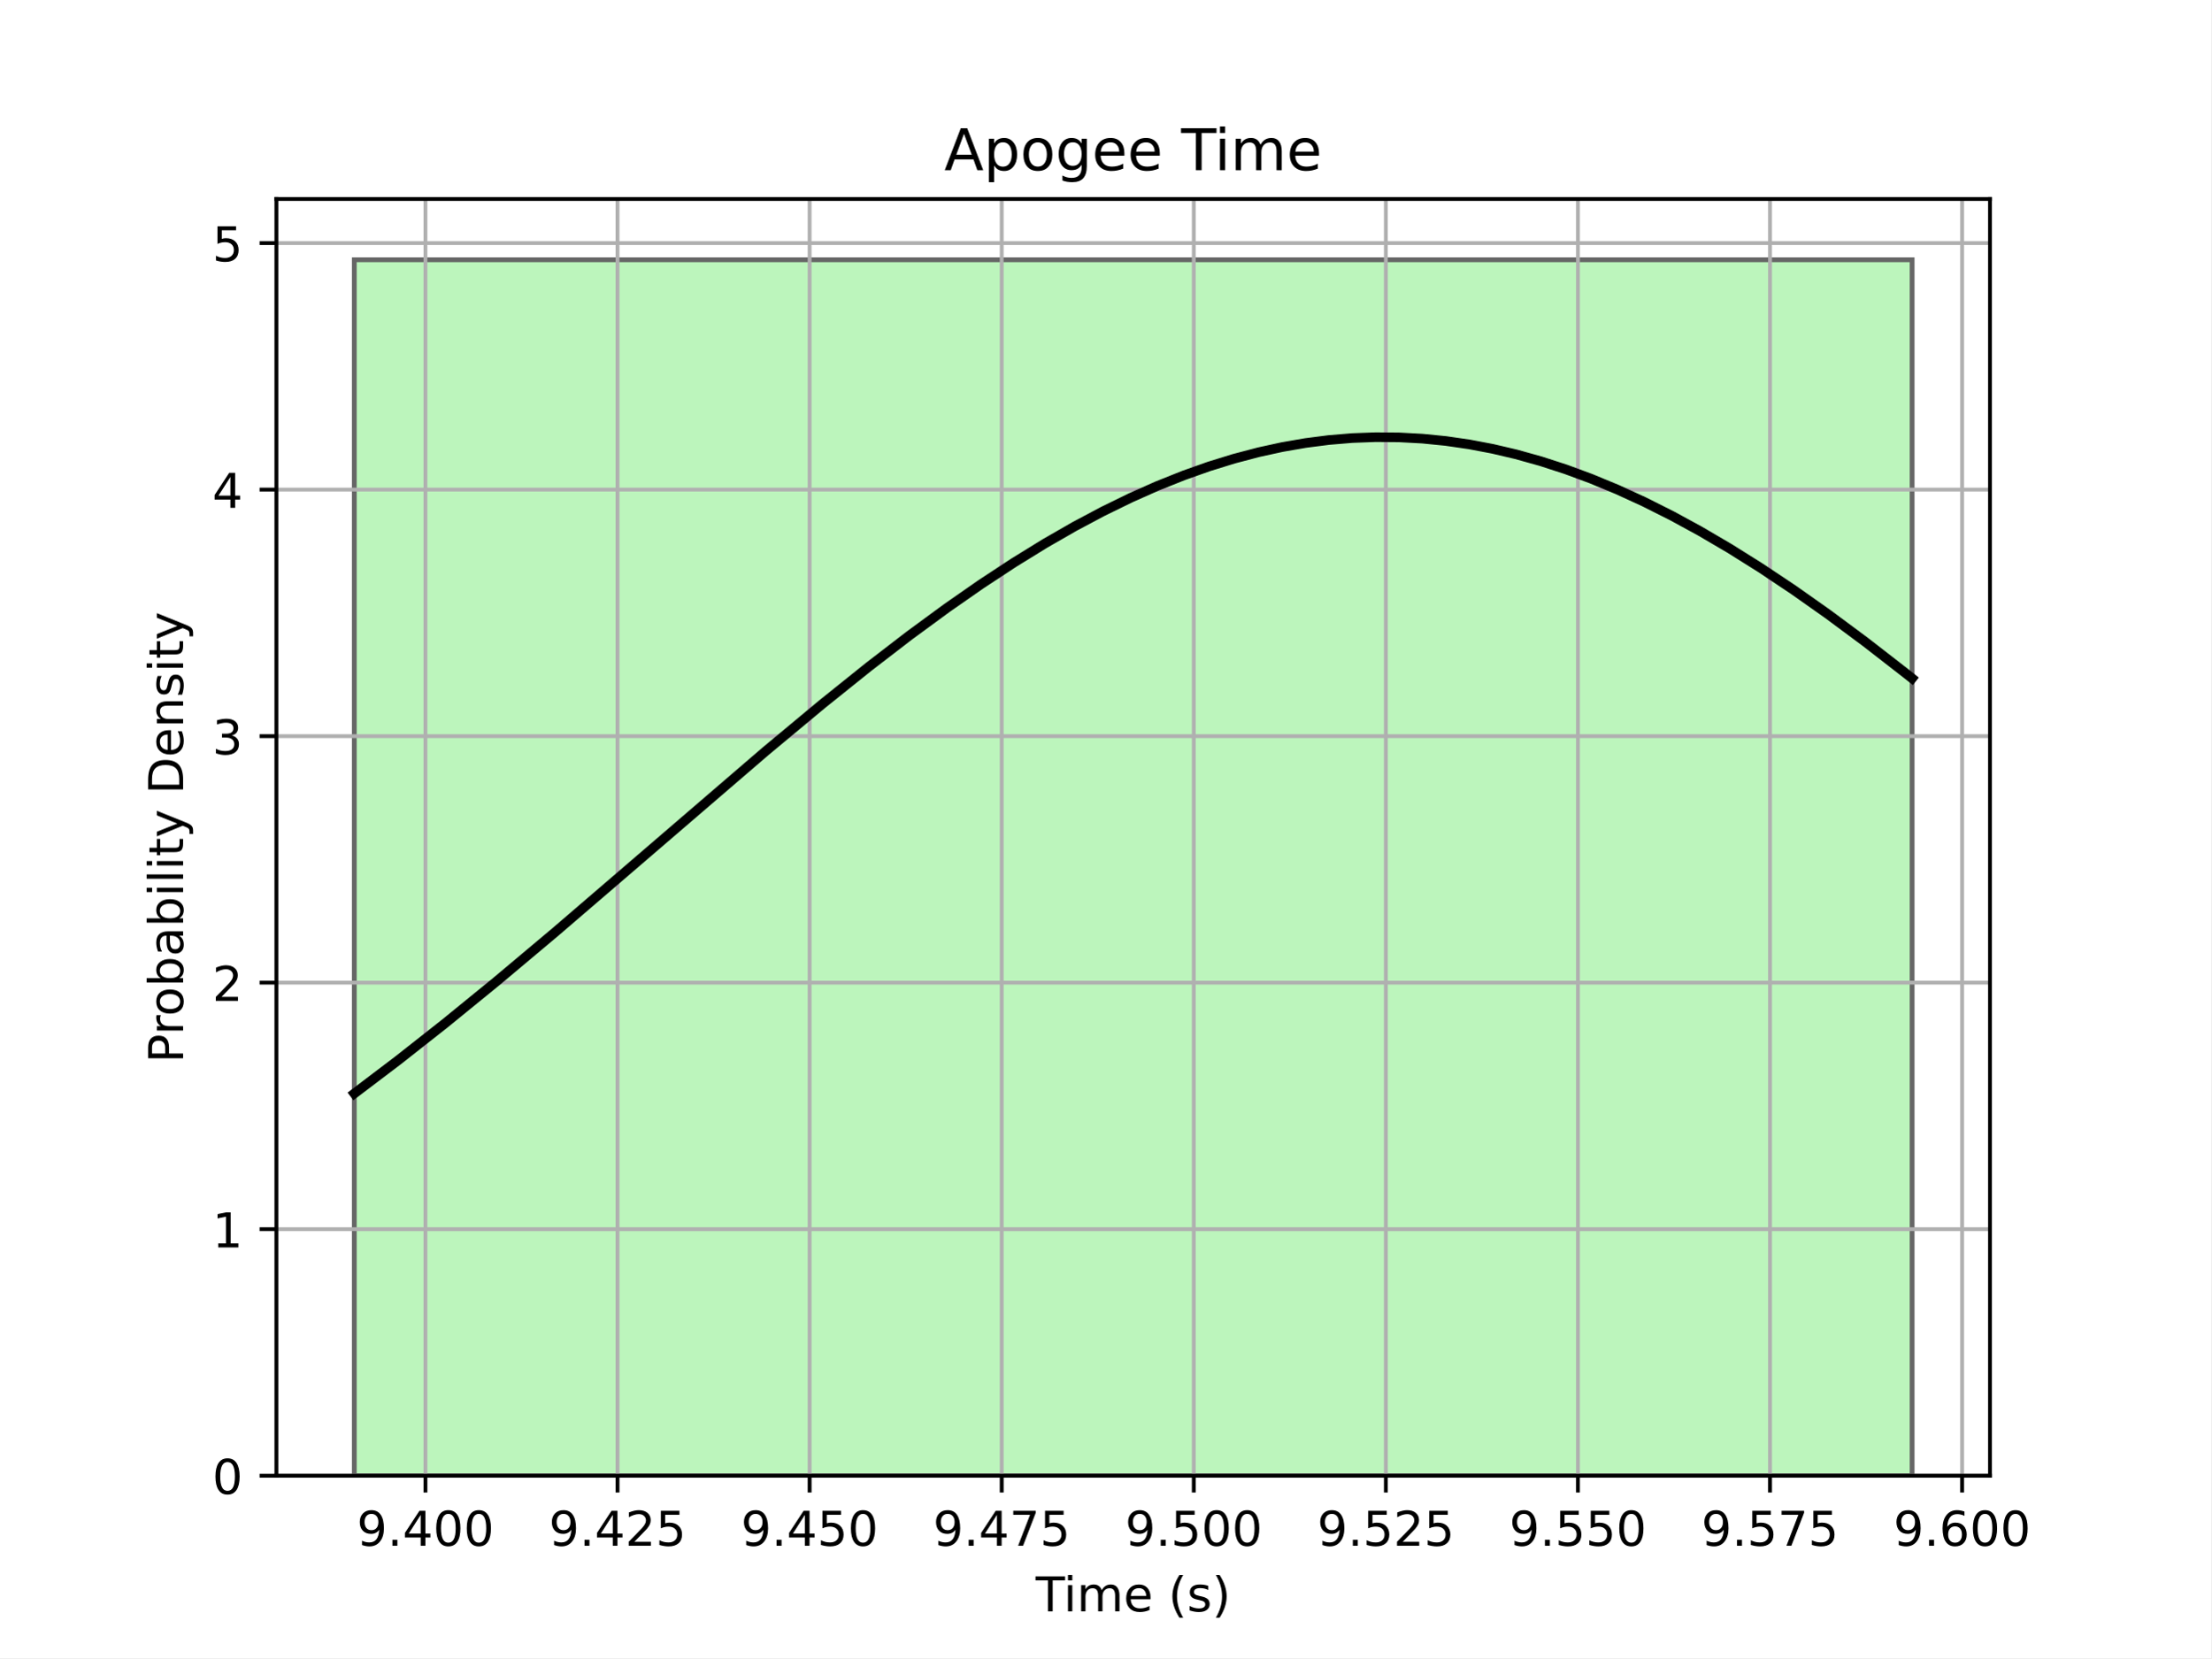
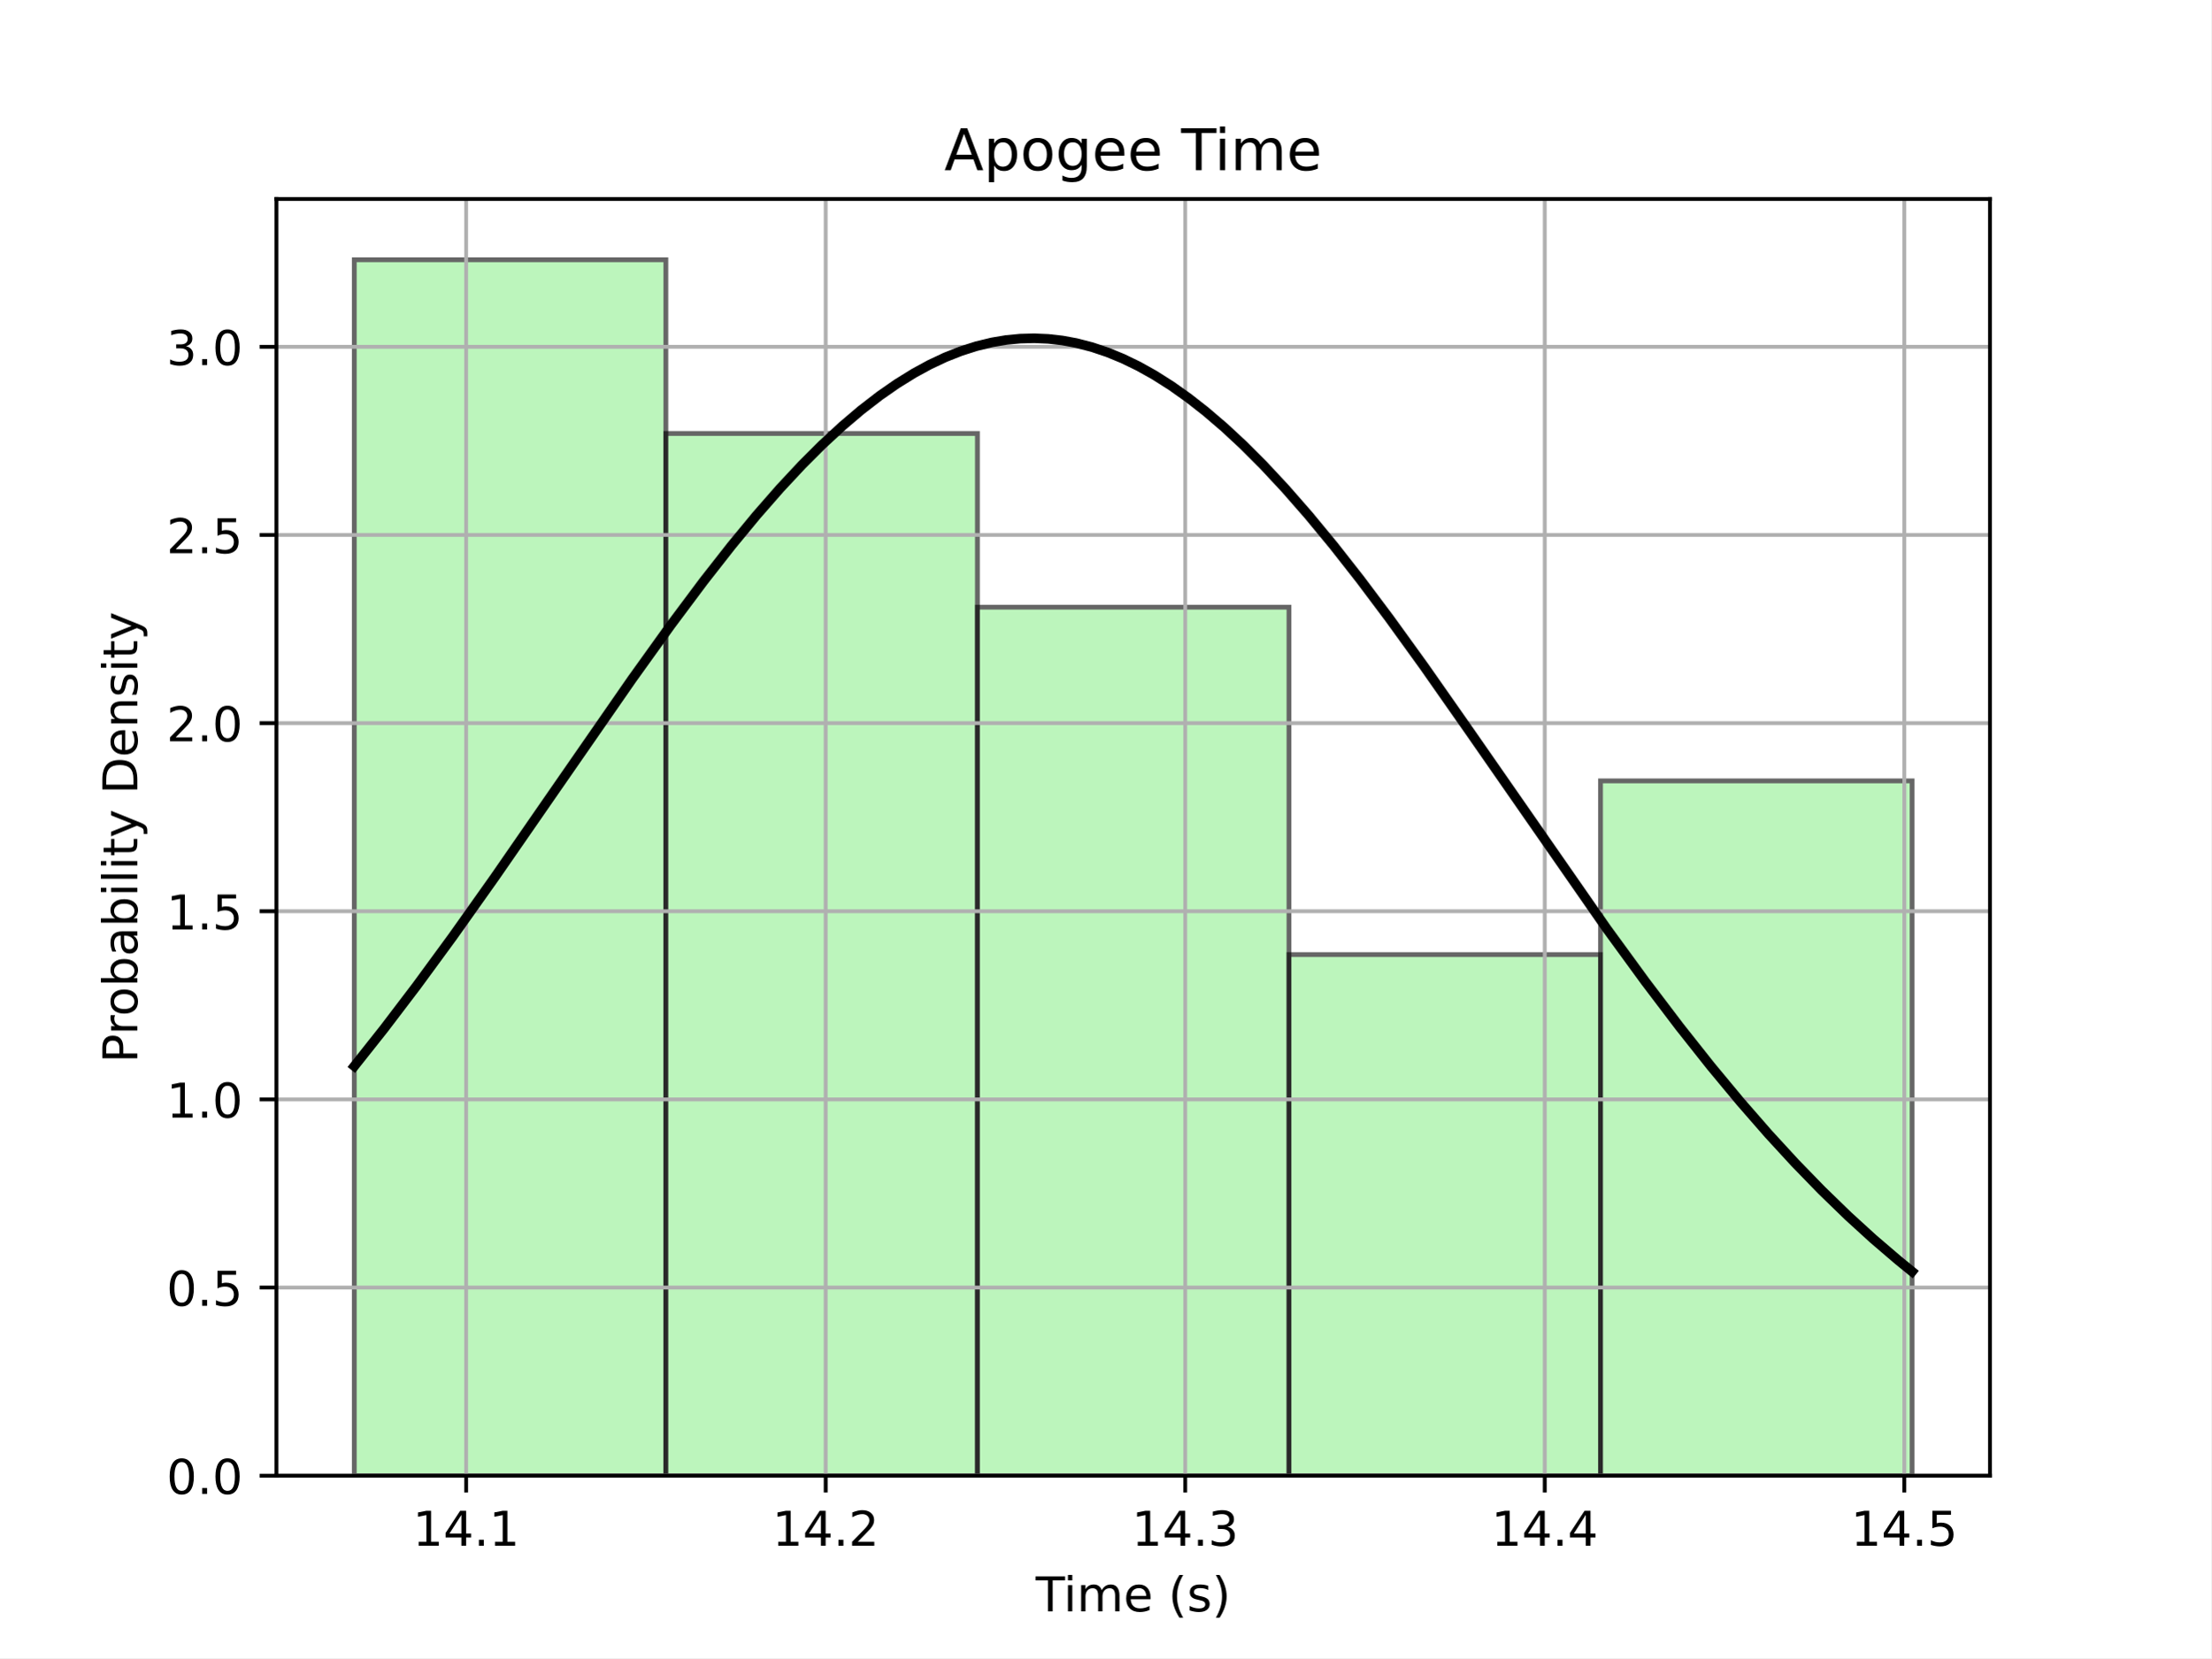
<svg xmlns="http://www.w3.org/2000/svg" xmlns:xlink="http://www.w3.org/1999/xlink" width="460.8pt" height="345.6pt" viewBox="0 0 460.8 345.6" version="1.1">
  <defs>
    <style type="text/css">*{stroke-linejoin: round; stroke-linecap: butt}</style>
  </defs>
  <g id="figure_1">
    <g id="patch_1">
      <path d="M 0 345.6  L 460.8 345.6  L 460.8 0  L 0 0  z " style="fill: #ffffff" />
    </g>
    <g id="axes_1">
      <g id="patch_2">
        <path d="M 57.6 307.584  L 414.72 307.584  L 414.72 41.472  L 57.6 41.472  z " style="fill: #ffffff" />
      </g>
      <g id="patch_3">
-         <path d="M 73.833 307.584  L 398.487 307.584  L 398.487 54.144  L 73.833 54.144  z " clip-path="url(#p044bbaee5f)" style="fill: #90ee90; opacity: 0.6; stroke: #000000; stroke-linejoin: miter" />
+         <path d="M 73.833 307.584  L 138.764 307.584  L 138.764 54.144  L 73.833 54.144  z " clip-path="url(#pd80f36b041)" style="fill: #90ee90; opacity: 0.6; stroke: #000000; stroke-linejoin: miter" />
+       </g>
+       <g id="patch_4">
+         <path d="M 138.764 307.584  L 203.695 307.584  L 203.695 90.35  L 138.764 90.35  z " clip-path="url(#pd80f36b041)" style="fill: #90ee90; opacity: 0.6; stroke: #000000; stroke-linejoin: miter" />
+       </g>
+       <g id="patch_5">
+         <path d="M 203.695 307.584  L 268.625 307.584  L 268.625 126.555  L 203.695 126.555  z " clip-path="url(#pd80f36b041)" style="fill: #90ee90; opacity: 0.6; stroke: #000000; stroke-linejoin: miter" />
+       </g>
+       <g id="patch_6">
+         <path d="M 268.625 307.584  L 333.556 307.584  L 333.556 198.967  L 268.625 198.967  z " clip-path="url(#pd80f36b041)" style="fill: #90ee90; opacity: 0.6; stroke: #000000; stroke-linejoin: miter" />
+       </g>
+       <g id="patch_7">
+         <path d="M 333.556 307.584  L 398.487 307.584  L 398.487 162.761  L 333.556 162.761  z " clip-path="url(#pd80f36b041)" style="fill: #90ee90; opacity: 0.6; stroke: #000000; stroke-linejoin: miter" />
      </g>
      <g id="matplotlib.axis_1">
        <g id="xtick_1">
          <g id="line2d_1">
-             <path d="M 88.661 307.584  L 88.661 41.472  " clip-path="url(#p044bbaee5f)" style="fill: none; stroke: #b0b0b0; stroke-width: 0.8; stroke-linecap: square" />
+             <path d="M 97.142 307.584  L 97.142 41.472  " clip-path="url(#pd80f36b041)" style="fill: none; stroke: #b0b0b0; stroke-width: 0.8; stroke-linecap: square" />
          </g>
          <g id="line2d_2">
            <defs>
-               <path id="m46d7decac6" d="M 0 0  L 0 3.5  " style="stroke: #000000; stroke-width: 0.8" />
+               <path id="mb44b51e944" d="M 0 0  L 0 3.5  " style="stroke: #000000; stroke-width: 0.8" />
            </defs>
            <g>
-               <use xlink:href="#m46d7decac6" x="88.661" y="307.584" style="stroke: #000000; stroke-width: 0.8" />
+               <use xlink:href="#mb44b51e944" x="97.142" y="307.584" style="stroke: #000000; stroke-width: 0.8" />
            </g>
          </g>
          <g id="text_1">
-             <g transform="translate(74.34743 322.1824) scale(0.1 -0.1)">
-               <defs>
-                 <path id="DejaVuSans-39" d="M 703 97  L 703 672  Q 941 559 1184 500  Q 1428 441 1663 441  Q 2288 441 2617 861  Q 2947 1281 2994 2138  Q 2813 1869 2534 1725  Q 2256 1581 1919 1581  Q 1219 1581 811 2004  Q 403 2428 403 3163  Q 403 3881 828 4315  Q 1253 4750 1959 4750  Q 2769 4750 3195 4129  Q 3622 3509 3622 2328  Q 3622 1225 3098 567  Q 2575 -91 1691 -91  Q 1453 -91 1209 -44  Q 966 3 703 97  z M 1959 2075  Q 2384 2075 2632 2365  Q 2881 2656 2881 3163  Q 2881 3666 2632 3958  Q 2384 4250 1959 4250  Q 1534 4250 1286 3958  Q 1038 3666 1038 3163  Q 1038 2656 1286 2365  Q 1534 2075 1959 2075  z " transform="scale(0.015625)" />
+             <g transform="translate(86.00874 322.1824) scale(0.1 -0.1)">
+               <defs>
+                 <path id="DejaVuSans-31" d="M 794 531  L 1825 531  L 1825 4091  L 703 3866  L 703 4441  L 1819 4666  L 2450 4666  L 2450 531  L 3481 531  L 3481 0  L 794 0  L 794 531  z " transform="scale(0.015625)" />
+                 <path id="DejaVuSans-34" d="M 2419 4116  L 825 1625  L 2419 1625  L 2419 4116  z M 2253 4666  L 3047 4666  L 3047 1625  L 3713 1625  L 3713 1100  L 3047 1100  L 3047 0  L 2419 0  L 2419 1100  L 313 1100  L 313 1709  L 2253 4666  z " transform="scale(0.015625)" />
                <path id="DejaVuSans-2e" d="M 684 794  L 1344 794  L 1344 0  L 684 0  L 684 794  z " transform="scale(0.015625)" />
-                 <path id="DejaVuSans-34" d="M 2419 4116  L 825 1625  L 2419 1625  L 2419 4116  z M 2253 4666  L 3047 4666  L 3047 1625  L 3713 1625  L 3713 1100  L 3047 1100  L 3047 0  L 2419 0  L 2419 1100  L 313 1100  L 313 1709  L 2253 4666  z " transform="scale(0.015625)" />
-                 <path id="DejaVuSans-30" d="M 2034 4250  Q 1547 4250 1301 3770  Q 1056 3291 1056 2328  Q 1056 1369 1301 889  Q 1547 409 2034 409  Q 2525 409 2770 889  Q 3016 1369 3016 2328  Q 3016 3291 2770 3770  Q 2525 4250 2034 4250  z M 2034 4750  Q 2819 4750 3233 4129  Q 3647 3509 3647 2328  Q 3647 1150 3233 529  Q 2819 -91 2034 -91  Q 1250 -91 836 529  Q 422 1150 422 2328  Q 422 3509 836 4129  Q 1250 4750 2034 4750  z " transform="scale(0.015625)" />
-               </defs>
-               <use xlink:href="#DejaVuSans-39" />
-               <use xlink:href="#DejaVuSans-2e" transform="translate(63.62305 0)" />
-               <use xlink:href="#DejaVuSans-34" transform="translate(95.41016 0)" />
-               <use xlink:href="#DejaVuSans-30" transform="translate(159.0332 0)" />
-               <use xlink:href="#DejaVuSans-30" transform="translate(222.6562 0)" />
+               </defs>
+               <use xlink:href="#DejaVuSans-31" />
+               <use xlink:href="#DejaVuSans-34" transform="translate(63.62305 0)" />
+               <use xlink:href="#DejaVuSans-2e" transform="translate(127.2461 0)" />
+               <use xlink:href="#DejaVuSans-31" transform="translate(159.0332 0)" />
            </g>
          </g>
        </g>
        <g id="xtick_2">
          <g id="line2d_3">
-             <path d="M 128.693 307.584  L 128.693 41.472  " clip-path="url(#p044bbaee5f)" style="fill: none; stroke: #b0b0b0; stroke-width: 0.8; stroke-linecap: square" />
+             <path d="M 172.073 307.584  L 172.073 41.472  " clip-path="url(#pd80f36b041)" style="fill: none; stroke: #b0b0b0; stroke-width: 0.8; stroke-linecap: square" />
          </g>
          <g id="line2d_4">
            <g>
-               <use xlink:href="#m46d7decac6" x="128.693" y="307.584" style="stroke: #000000; stroke-width: 0.8" />
+               <use xlink:href="#mb44b51e944" x="172.073" y="307.584" style="stroke: #000000; stroke-width: 0.8" />
            </g>
          </g>
          <g id="text_2">
-             <g transform="translate(114.3787 322.1824) scale(0.1 -0.1)">
+             <g transform="translate(160.9401 322.1824) scale(0.1 -0.1)">
              <defs>
                <path id="DejaVuSans-32" d="M 1228 531  L 3431 531  L 3431 0  L 469 0  L 469 531  Q 828 903 1448 1529  Q 2069 2156 2228 2338  Q 2531 2678 2651 2914  Q 2772 3150 2772 3378  Q 2772 3750 2511 3984  Q 2250 4219 1831 4219  Q 1534 4219 1204 4116  Q 875 4013 500 3803  L 500 4441  Q 881 4594 1212 4672  Q 1544 4750 1819 4750  Q 2544 4750 2975 4387  Q 3406 4025 3406 3419  Q 3406 3131 3298 2873  Q 3191 2616 2906 2266  Q 2828 2175 2409 1742  Q 1991 1309 1228 531  z " transform="scale(0.015625)" />
-                 <path id="DejaVuSans-35" d="M 691 4666  L 3169 4666  L 3169 4134  L 1269 4134  L 1269 2991  Q 1406 3038 1543 3061  Q 1681 3084 1819 3084  Q 2600 3084 3056 2656  Q 3513 2228 3513 1497  Q 3513 744 3044 326  Q 2575 -91 1722 -91  Q 1428 -91 1123 -41  Q 819 9 494 109  L 494 744  Q 775 591 1075 516  Q 1375 441 1709 441  Q 2250 441 2565 725  Q 2881 1009 2881 1497  Q 2881 1984 2565 2268  Q 2250 2553 1709 2553  Q 1456 2553 1204 2497  Q 953 2441 691 2322  L 691 4666  z " transform="scale(0.015625)" />
-               </defs>
-               <use xlink:href="#DejaVuSans-39" />
-               <use xlink:href="#DejaVuSans-2e" transform="translate(63.62305 0)" />
-               <use xlink:href="#DejaVuSans-34" transform="translate(95.41016 0)" />
+               </defs>
+               <use xlink:href="#DejaVuSans-31" />
+               <use xlink:href="#DejaVuSans-34" transform="translate(63.62305 0)" />
+               <use xlink:href="#DejaVuSans-2e" transform="translate(127.2461 0)" />
              <use xlink:href="#DejaVuSans-32" transform="translate(159.0332 0)" />
-               <use xlink:href="#DejaVuSans-35" transform="translate(222.6562 0)" />
            </g>
          </g>
        </g>
        <g id="xtick_3">
          <g id="line2d_5">
-             <path d="M 168.724 307.584  L 168.724 41.472  " clip-path="url(#p044bbaee5f)" style="fill: none; stroke: #b0b0b0; stroke-width: 0.8; stroke-linecap: square" />
+             <path d="M 247.004 307.584  L 247.004 41.472  " clip-path="url(#pd80f36b041)" style="fill: none; stroke: #b0b0b0; stroke-width: 0.8; stroke-linecap: square" />
          </g>
          <g id="line2d_6">
            <g>
-               <use xlink:href="#m46d7decac6" x="168.724" y="307.584" style="stroke: #000000; stroke-width: 0.8" />
+               <use xlink:href="#mb44b51e944" x="247.004" y="307.584" style="stroke: #000000; stroke-width: 0.8" />
            </g>
          </g>
          <g id="text_3">
-             <g transform="translate(154.4099 322.1824) scale(0.1 -0.1)">
-               <use xlink:href="#DejaVuSans-39" />
-               <use xlink:href="#DejaVuSans-2e" transform="translate(63.62305 0)" />
-               <use xlink:href="#DejaVuSans-34" transform="translate(95.41016 0)" />
-               <use xlink:href="#DejaVuSans-35" transform="translate(159.0332 0)" />
-               <use xlink:href="#DejaVuSans-30" transform="translate(222.6562 0)" />
+             <g transform="translate(235.8715 322.1824) scale(0.1 -0.1)">
+               <defs>
+                 <path id="DejaVuSans-33" d="M 2597 2516  Q 3050 2419 3304 2112  Q 3559 1806 3559 1356  Q 3559 666 3084 287  Q 2609 -91 1734 -91  Q 1441 -91 1130 -33  Q 819 25 488 141  L 488 750  Q 750 597 1062 519  Q 1375 441 1716 441  Q 2309 441 2620 675  Q 2931 909 2931 1356  Q 2931 1769 2642 2001  Q 2353 2234 1838 2234  L 1294 2234  L 1294 2753  L 1863 2753  Q 2328 2753 2575 2939  Q 2822 3125 2822 3475  Q 2822 3834 2567 4026  Q 2313 4219 1838 4219  Q 1578 4219 1281 4162  Q 984 4106 628 3988  L 628 4550  Q 988 4650 1302 4700  Q 1616 4750 1894 4750  Q 2613 4750 3031 4423  Q 3450 4097 3450 3541  Q 3450 3153 3228 2886  Q 3006 2619 2597 2516  z " transform="scale(0.015625)" />
+               </defs>
+               <use xlink:href="#DejaVuSans-31" />
+               <use xlink:href="#DejaVuSans-34" transform="translate(63.62305 0)" />
+               <use xlink:href="#DejaVuSans-2e" transform="translate(127.2461 0)" />
+               <use xlink:href="#DejaVuSans-33" transform="translate(159.0332 0)" />
            </g>
          </g>
        </g>
        <g id="xtick_4">
          <g id="line2d_7">
-             <path d="M 208.755 307.584  L 208.755 41.472  " clip-path="url(#p044bbaee5f)" style="fill: none; stroke: #b0b0b0; stroke-width: 0.8; stroke-linecap: square" />
+             <path d="M 321.936 307.584  L 321.936 41.472  " clip-path="url(#pd80f36b041)" style="fill: none; stroke: #b0b0b0; stroke-width: 0.8; stroke-linecap: square" />
          </g>
          <g id="line2d_8">
            <g>
-               <use xlink:href="#m46d7decac6" x="208.755" y="307.584" style="stroke: #000000; stroke-width: 0.8" />
+               <use xlink:href="#mb44b51e944" x="321.936" y="307.584" style="stroke: #000000; stroke-width: 0.8" />
            </g>
          </g>
          <g id="text_4">
-             <g transform="translate(194.4412 322.1824) scale(0.1 -0.1)">
-               <defs>
-                 <path id="DejaVuSans-37" d="M 525 4666  L 3525 4666  L 3525 4397  L 1831 0  L 1172 0  L 2766 4134  L 525 4134  L 525 4666  z " transform="scale(0.015625)" />
-               </defs>
-               <use xlink:href="#DejaVuSans-39" />
-               <use xlink:href="#DejaVuSans-2e" transform="translate(63.62305 0)" />
-               <use xlink:href="#DejaVuSans-34" transform="translate(95.41016 0)" />
-               <use xlink:href="#DejaVuSans-37" transform="translate(159.0332 0)" />
-               <use xlink:href="#DejaVuSans-35" transform="translate(222.6562 0)" />
+             <g transform="translate(310.8029 322.1824) scale(0.1 -0.1)">
+               <use xlink:href="#DejaVuSans-31" />
+               <use xlink:href="#DejaVuSans-34" transform="translate(63.62305 0)" />
+               <use xlink:href="#DejaVuSans-2e" transform="translate(127.2461 0)" />
+               <use xlink:href="#DejaVuSans-34" transform="translate(159.0332 0)" />
            </g>
          </g>
        </g>
        <g id="xtick_5">
          <g id="line2d_9">
-             <path d="M 248.786 307.584  L 248.786 41.472  " clip-path="url(#p044bbaee5f)" style="fill: none; stroke: #b0b0b0; stroke-width: 0.8; stroke-linecap: square" />
+             <path d="M 396.867 307.584  L 396.867 41.472  " clip-path="url(#pd80f36b041)" style="fill: none; stroke: #b0b0b0; stroke-width: 0.8; stroke-linecap: square" />
          </g>
          <g id="line2d_10">
            <g>
-               <use xlink:href="#m46d7decac6" x="248.786" y="307.584" style="stroke: #000000; stroke-width: 0.8" />
+               <use xlink:href="#mb44b51e944" x="396.867" y="307.584" style="stroke: #000000; stroke-width: 0.8" />
            </g>
          </g>
          <g id="text_5">
-             <g transform="translate(234.4724 322.1824) scale(0.1 -0.1)">
-               <use xlink:href="#DejaVuSans-39" />
-               <use xlink:href="#DejaVuSans-2e" transform="translate(63.62305 0)" />
-               <use xlink:href="#DejaVuSans-35" transform="translate(95.41016 0)" />
-               <use xlink:href="#DejaVuSans-30" transform="translate(159.0332 0)" />
-               <use xlink:href="#DejaVuSans-30" transform="translate(222.6562 0)" />
-             </g>
-           </g>
-         </g>
-         <g id="xtick_6">
-           <g id="line2d_11">
-             <path d="M 288.818 307.584  L 288.818 41.472  " clip-path="url(#p044bbaee5f)" style="fill: none; stroke: #b0b0b0; stroke-width: 0.8; stroke-linecap: square" />
-           </g>
-           <g id="line2d_12">
-             <g>
-               <use xlink:href="#m46d7decac6" x="288.818" y="307.584" style="stroke: #000000; stroke-width: 0.8" />
-             </g>
-           </g>
-           <g id="text_6">
-             <g transform="translate(274.5036 322.1824) scale(0.1 -0.1)">
-               <use xlink:href="#DejaVuSans-39" />
-               <use xlink:href="#DejaVuSans-2e" transform="translate(63.62305 0)" />
-               <use xlink:href="#DejaVuSans-35" transform="translate(95.41016 0)" />
-               <use xlink:href="#DejaVuSans-32" transform="translate(159.0332 0)" />
-               <use xlink:href="#DejaVuSans-35" transform="translate(222.6562 0)" />
-             </g>
-           </g>
-         </g>
-         <g id="xtick_7">
-           <g id="line2d_13">
-             <path d="M 328.849 307.584  L 328.849 41.472  " clip-path="url(#p044bbaee5f)" style="fill: none; stroke: #b0b0b0; stroke-width: 0.8; stroke-linecap: square" />
-           </g>
-           <g id="line2d_14">
-             <g>
-               <use xlink:href="#m46d7decac6" x="328.849" y="307.584" style="stroke: #000000; stroke-width: 0.8" />
-             </g>
-           </g>
-           <g id="text_7">
-             <g transform="translate(314.5349 322.1824) scale(0.1 -0.1)">
-               <use xlink:href="#DejaVuSans-39" />
-               <use xlink:href="#DejaVuSans-2e" transform="translate(63.62305 0)" />
-               <use xlink:href="#DejaVuSans-35" transform="translate(95.41016 0)" />
+             <g transform="translate(385.7342 322.1824) scale(0.1 -0.1)">
+               <defs>
+                 <path id="DejaVuSans-35" d="M 691 4666  L 3169 4666  L 3169 4134  L 1269 4134  L 1269 2991  Q 1406 3038 1543 3061  Q 1681 3084 1819 3084  Q 2600 3084 3056 2656  Q 3513 2228 3513 1497  Q 3513 744 3044 326  Q 2575 -91 1722 -91  Q 1428 -91 1123 -41  Q 819 9 494 109  L 494 744  Q 775 591 1075 516  Q 1375 441 1709 441  Q 2250 441 2565 725  Q 2881 1009 2881 1497  Q 2881 1984 2565 2268  Q 2250 2553 1709 2553  Q 1456 2553 1204 2497  Q 953 2441 691 2322  L 691 4666  z " transform="scale(0.015625)" />
+               </defs>
+               <use xlink:href="#DejaVuSans-31" />
+               <use xlink:href="#DejaVuSans-34" transform="translate(63.62305 0)" />
+               <use xlink:href="#DejaVuSans-2e" transform="translate(127.2461 0)" />
              <use xlink:href="#DejaVuSans-35" transform="translate(159.0332 0)" />
-               <use xlink:href="#DejaVuSans-30" transform="translate(222.6562 0)" />
-             </g>
-           </g>
-         </g>
-         <g id="xtick_8">
-           <g id="line2d_15">
-             <path d="M 368.88 307.584  L 368.88 41.472  " clip-path="url(#p044bbaee5f)" style="fill: none; stroke: #b0b0b0; stroke-width: 0.8; stroke-linecap: square" />
-           </g>
-           <g id="line2d_16">
-             <g>
-               <use xlink:href="#m46d7decac6" x="368.88" y="307.584" style="stroke: #000000; stroke-width: 0.8" />
-             </g>
-           </g>
-           <g id="text_8">
-             <g transform="translate(354.5661 322.1824) scale(0.1 -0.1)">
-               <use xlink:href="#DejaVuSans-39" />
-               <use xlink:href="#DejaVuSans-2e" transform="translate(63.62305 0)" />
-               <use xlink:href="#DejaVuSans-35" transform="translate(95.41016 0)" />
-               <use xlink:href="#DejaVuSans-37" transform="translate(159.0332 0)" />
-               <use xlink:href="#DejaVuSans-35" transform="translate(222.6562 0)" />
-             </g>
-           </g>
-         </g>
-         <g id="xtick_9">
-           <g id="line2d_17">
-             <path d="M 408.911 307.584  L 408.911 41.472  " clip-path="url(#p044bbaee5f)" style="fill: none; stroke: #b0b0b0; stroke-width: 0.8; stroke-linecap: square" />
-           </g>
-           <g id="line2d_18">
-             <g>
-               <use xlink:href="#m46d7decac6" x="408.911" y="307.584" style="stroke: #000000; stroke-width: 0.8" />
-             </g>
-           </g>
-           <g id="text_9">
-             <g transform="translate(394.5974 322.1824) scale(0.1 -0.1)">
-               <defs>
-                 <path id="DejaVuSans-36" d="M 2113 2584  Q 1688 2584 1439 2293  Q 1191 2003 1191 1497  Q 1191 994 1439 701  Q 1688 409 2113 409  Q 2538 409 2786 701  Q 3034 994 3034 1497  Q 3034 2003 2786 2293  Q 2538 2584 2113 2584  z M 3366 4563  L 3366 3988  Q 3128 4100 2886 4159  Q 2644 4219 2406 4219  Q 1781 4219 1451 3797  Q 1122 3375 1075 2522  Q 1259 2794 1537 2939  Q 1816 3084 2150 3084  Q 2853 3084 3261 2657  Q 3669 2231 3669 1497  Q 3669 778 3244 343  Q 2819 -91 2113 -91  Q 1303 -91 875 529  Q 447 1150 447 2328  Q 447 3434 972 4092  Q 1497 4750 2381 4750  Q 2619 4750 2861 4703  Q 3103 4656 3366 4563  z " transform="scale(0.015625)" />
-               </defs>
-               <use xlink:href="#DejaVuSans-39" />
-               <use xlink:href="#DejaVuSans-2e" transform="translate(63.62305 0)" />
-               <use xlink:href="#DejaVuSans-36" transform="translate(95.41016 0)" />
-               <use xlink:href="#DejaVuSans-30" transform="translate(159.0332 0)" />
-               <use xlink:href="#DejaVuSans-30" transform="translate(222.6562 0)" />
-             </g>
-           </g>
-         </g>
-         <g id="text_10">
+             </g>
+           </g>
+         </g>
+         <g id="text_6">
          <g transform="translate(215.8311 335.8606) scale(0.1 -0.1)">
            <defs>
              <path id="DejaVuSans-54" d="M -19 4666  L 3928 4666  L 3928 4134  L 2272 4134  L 2272 0  L 1638 0  L 1638 4134  L -19 4134  L -19 4666  z " transform="scale(0.015625)" />
              <path id="DejaVuSans-69" d="M 603 3500  L 1178 3500  L 1178 0  L 603 0  L 603 3500  z M 603 4863  L 1178 4863  L 1178 4134  L 603 4134  L 603 4863  z " transform="scale(0.015625)" />
              <path id="DejaVuSans-6d" d="M 3328 2828  Q 3544 3216 3844 3400  Q 4144 3584 4550 3584  Q 5097 3584 5394 3201  Q 5691 2819 5691 2113  L 5691 0  L 5113 0  L 5113 2094  Q 5113 2597 4934 2840  Q 4756 3084 4391 3084  Q 3944 3084 3684 2787  Q 3425 2491 3425 1978  L 3425 0  L 2847 0  L 2847 2094  Q 2847 2600 2669 2842  Q 2491 3084 2119 3084  Q 1678 3084 1418 2786  Q 1159 2488 1159 1978  L 1159 0  L 581 0  L 581 3500  L 1159 3500  L 1159 2956  Q 1356 3278 1631 3431  Q 1906 3584 2284 3584  Q 2666 3584 2933 3390  Q 3200 3197 3328 2828  z " transform="scale(0.015625)" />
              <path id="DejaVuSans-65" d="M 3597 1894  L 3597 1613  L 953 1613  Q 991 1019 1311 708  Q 1631 397 2203 397  Q 2534 397 2845 478  Q 3156 559 3463 722  L 3463 178  Q 3153 47 2828 -22  Q 2503 -91 2169 -91  Q 1331 -91 842 396  Q 353 884 353 1716  Q 353 2575 817 3079  Q 1281 3584 2069 3584  Q 2775 3584 3186 3129  Q 3597 2675 3597 1894  z M 3022 2063  Q 3016 2534 2758 2815  Q 2500 3097 2075 3097  Q 1594 3097 1305 2825  Q 1016 2553 972 2059  L 3022 2063  z " transform="scale(0.015625)" />
              <path id="DejaVuSans-20" transform="scale(0.015625)" />
              <path id="DejaVuSans-28" d="M 1984 4856  Q 1566 4138 1362 3434  Q 1159 2731 1159 2009  Q 1159 1288 1364 580  Q 1569 -128 1984 -844  L 1484 -844  Q 1016 -109 783 600  Q 550 1309 550 2009  Q 550 2706 781 3412  Q 1013 4119 1484 4856  L 1984 4856  z " transform="scale(0.015625)" />
              <path id="DejaVuSans-73" d="M 2834 3397  L 2834 2853  Q 2591 2978 2328 3040  Q 2066 3103 1784 3103  Q 1356 3103 1142 2972  Q 928 2841 928 2578  Q 928 2378 1081 2264  Q 1234 2150 1697 2047  L 1894 2003  Q 2506 1872 2764 1633  Q 3022 1394 3022 966  Q 3022 478 2636 193  Q 2250 -91 1575 -91  Q 1294 -91 989 -36  Q 684 19 347 128  L 347 722  Q 666 556 975 473  Q 1284 391 1588 391  Q 1994 391 2212 530  Q 2431 669 2431 922  Q 2431 1156 2273 1281  Q 2116 1406 1581 1522  L 1381 1569  Q 847 1681 609 1914  Q 372 2147 372 2553  Q 372 3047 722 3315  Q 1072 3584 1716 3584  Q 2034 3584 2315 3537  Q 2597 3491 2834 3397  z " transform="scale(0.015625)" />
              <path id="DejaVuSans-29" d="M 513 4856  L 1013 4856  Q 1481 4119 1714 3412  Q 1947 2706 1947 2009  Q 1947 1309 1714 600  Q 1481 -109 1013 -844  L 513 -844  Q 928 -128 1133 580  Q 1338 1288 1338 2009  Q 1338 2731 1133 3434  Q 928 4138 513 4856  z " transform="scale(0.015625)" />
            </defs>
            <use xlink:href="#DejaVuSans-54" />
            <use xlink:href="#DejaVuSans-69" transform="translate(57.95898 0)" />
            <use xlink:href="#DejaVuSans-6d" transform="translate(85.74219 0)" />
            <use xlink:href="#DejaVuSans-65" transform="translate(183.1543 0)" />
            <use xlink:href="#DejaVuSans-20" transform="translate(244.6777 0)" />
            <use xlink:href="#DejaVuSans-28" transform="translate(276.4648 0)" />
            <use xlink:href="#DejaVuSans-73" transform="translate(315.4785 0)" />
            <use xlink:href="#DejaVuSans-29" transform="translate(367.5781 0)" />
          </g>
        </g>
      </g>
      <g id="matplotlib.axis_2">
        <g id="ytick_1">
+           <g id="line2d_11">
+             <path d="M 57.6 307.584  L 414.72 307.584  " clip-path="url(#pd80f36b041)" style="fill: none; stroke: #b0b0b0; stroke-width: 0.8; stroke-linecap: square" />
+           </g>
+           <g id="line2d_12">
+             <defs>
+               <path id="m8712d939bf" d="M 0 0  L -3.5 0  " style="stroke: #000000; stroke-width: 0.8" />
+             </defs>
+             <g>
+               <use xlink:href="#m8712d939bf" x="57.6" y="307.584" style="stroke: #000000; stroke-width: 0.8" />
+             </g>
+           </g>
+           <g id="text_7">
+             <g transform="translate(34.69687 311.3832) scale(0.1 -0.1)">
+               <defs>
+                 <path id="DejaVuSans-30" d="M 2034 4250  Q 1547 4250 1301 3770  Q 1056 3291 1056 2328  Q 1056 1369 1301 889  Q 1547 409 2034 409  Q 2525 409 2770 889  Q 3016 1369 3016 2328  Q 3016 3291 2770 3770  Q 2525 4250 2034 4250  z M 2034 4750  Q 2819 4750 3233 4129  Q 3647 3509 3647 2328  Q 3647 1150 3233 529  Q 2819 -91 2034 -91  Q 1250 -91 836 529  Q 422 1150 422 2328  Q 422 3509 836 4129  Q 1250 4750 2034 4750  z " transform="scale(0.015625)" />
+               </defs>
+               <use xlink:href="#DejaVuSans-30" />
+               <use xlink:href="#DejaVuSans-2e" transform="translate(63.62305 0)" />
+               <use xlink:href="#DejaVuSans-30" transform="translate(95.41016 0)" />
+             </g>
+           </g>
+         </g>
+         <g id="ytick_2">
+           <g id="line2d_13">
+             <path d="M 57.6 268.367  L 414.72 268.367  " clip-path="url(#pd80f36b041)" style="fill: none; stroke: #b0b0b0; stroke-width: 0.8; stroke-linecap: square" />
+           </g>
+           <g id="line2d_14">
+             <g>
+               <use xlink:href="#m8712d939bf" x="57.6" y="268.367" style="stroke: #000000; stroke-width: 0.8" />
+             </g>
+           </g>
+           <g id="text_8">
+             <g transform="translate(34.69687 272.1662) scale(0.1 -0.1)">
+               <use xlink:href="#DejaVuSans-30" />
+               <use xlink:href="#DejaVuSans-2e" transform="translate(63.62305 0)" />
+               <use xlink:href="#DejaVuSans-35" transform="translate(95.41016 0)" />
+             </g>
+           </g>
+         </g>
+         <g id="ytick_3">
+           <g id="line2d_15">
+             <path d="M 57.6 229.15  L 414.72 229.15  " clip-path="url(#pd80f36b041)" style="fill: none; stroke: #b0b0b0; stroke-width: 0.8; stroke-linecap: square" />
+           </g>
+           <g id="line2d_16">
+             <g>
+               <use xlink:href="#m8712d939bf" x="57.6" y="229.15" style="stroke: #000000; stroke-width: 0.8" />
+             </g>
+           </g>
+           <g id="text_9">
+             <g transform="translate(34.69687 232.9491) scale(0.1 -0.1)">
+               <use xlink:href="#DejaVuSans-31" />
+               <use xlink:href="#DejaVuSans-2e" transform="translate(63.62305 0)" />
+               <use xlink:href="#DejaVuSans-30" transform="translate(95.41016 0)" />
+             </g>
+           </g>
+         </g>
+         <g id="ytick_4">
+           <g id="line2d_17">
+             <path d="M 57.6 189.933  L 414.72 189.933  " clip-path="url(#pd80f36b041)" style="fill: none; stroke: #b0b0b0; stroke-width: 0.8; stroke-linecap: square" />
+           </g>
+           <g id="line2d_18">
+             <g>
+               <use xlink:href="#m8712d939bf" x="57.6" y="189.933" style="stroke: #000000; stroke-width: 0.8" />
+             </g>
+           </g>
+           <g id="text_10">
+             <g transform="translate(34.69687 193.7321) scale(0.1 -0.1)">
+               <use xlink:href="#DejaVuSans-31" />
+               <use xlink:href="#DejaVuSans-2e" transform="translate(63.62305 0)" />
+               <use xlink:href="#DejaVuSans-35" transform="translate(95.41016 0)" />
+             </g>
+           </g>
+         </g>
+         <g id="ytick_5">
          <g id="line2d_19">
-             <path d="M 57.6 307.584  L 414.72 307.584  " clip-path="url(#p044bbaee5f)" style="fill: none; stroke: #b0b0b0; stroke-width: 0.8; stroke-linecap: square" />
+             <path d="M 57.6 150.716  L 414.72 150.716  " clip-path="url(#pd80f36b041)" style="fill: none; stroke: #b0b0b0; stroke-width: 0.8; stroke-linecap: square" />
          </g>
          <g id="line2d_20">
-             <defs>
-               <path id="m6c69413a75" d="M 0 0  L -3.5 0  " style="stroke: #000000; stroke-width: 0.8" />
-             </defs>
-             <g>
-               <use xlink:href="#m6c69413a75" x="57.6" y="307.584" style="stroke: #000000; stroke-width: 0.8" />
+             <g>
+               <use xlink:href="#m8712d939bf" x="57.6" y="150.716" style="stroke: #000000; stroke-width: 0.8" />
            </g>
          </g>
          <g id="text_11">
-             <g transform="translate(44.2375 311.3832) scale(0.1 -0.1)">
-               <use xlink:href="#DejaVuSans-30" />
-             </g>
-           </g>
-         </g>
-         <g id="ytick_2">
+             <g transform="translate(34.69687 154.515) scale(0.1 -0.1)">
+               <use xlink:href="#DejaVuSans-32" />
+               <use xlink:href="#DejaVuSans-2e" transform="translate(63.62305 0)" />
+               <use xlink:href="#DejaVuSans-30" transform="translate(95.41016 0)" />
+             </g>
+           </g>
+         </g>
+         <g id="ytick_6">
          <g id="line2d_21">
-             <path d="M 57.6 256.199  L 414.72 256.199  " clip-path="url(#p044bbaee5f)" style="fill: none; stroke: #b0b0b0; stroke-width: 0.8; stroke-linecap: square" />
+             <path d="M 57.6 111.499  L 414.72 111.499  " clip-path="url(#pd80f36b041)" style="fill: none; stroke: #b0b0b0; stroke-width: 0.8; stroke-linecap: square" />
          </g>
          <g id="line2d_22">
            <g>
-               <use xlink:href="#m6c69413a75" x="57.6" y="256.199" style="stroke: #000000; stroke-width: 0.8" />
+               <use xlink:href="#m8712d939bf" x="57.6" y="111.499" style="stroke: #000000; stroke-width: 0.8" />
            </g>
          </g>
          <g id="text_12">
-             <g transform="translate(44.2375 259.9981) scale(0.1 -0.1)">
-               <defs>
-                 <path id="DejaVuSans-31" d="M 794 531  L 1825 531  L 1825 4091  L 703 3866  L 703 4441  L 1819 4666  L 2450 4666  L 2450 531  L 3481 531  L 3481 0  L 794 0  L 794 531  z " transform="scale(0.015625)" />
-               </defs>
-               <use xlink:href="#DejaVuSans-31" />
-             </g>
-           </g>
-         </g>
-         <g id="ytick_3">
+             <g transform="translate(34.69687 115.298) scale(0.1 -0.1)">
+               <use xlink:href="#DejaVuSans-32" />
+               <use xlink:href="#DejaVuSans-2e" transform="translate(63.62305 0)" />
+               <use xlink:href="#DejaVuSans-35" transform="translate(95.41016 0)" />
+             </g>
+           </g>
+         </g>
+         <g id="ytick_7">
          <g id="line2d_23">
-             <path d="M 57.6 204.814  L 414.72 204.814  " clip-path="url(#p044bbaee5f)" style="fill: none; stroke: #b0b0b0; stroke-width: 0.8; stroke-linecap: square" />
+             <path d="M 57.6 72.282  L 414.72 72.282  " clip-path="url(#pd80f36b041)" style="fill: none; stroke: #b0b0b0; stroke-width: 0.8; stroke-linecap: square" />
          </g>
          <g id="line2d_24">
            <g>
-               <use xlink:href="#m6c69413a75" x="57.6" y="204.814" style="stroke: #000000; stroke-width: 0.8" />
+               <use xlink:href="#m8712d939bf" x="57.6" y="72.282" style="stroke: #000000; stroke-width: 0.8" />
            </g>
          </g>
          <g id="text_13">
-             <g transform="translate(44.2375 208.6129) scale(0.1 -0.1)">
-               <use xlink:href="#DejaVuSans-32" />
-             </g>
-           </g>
-         </g>
-         <g id="ytick_4">
-           <g id="line2d_25">
-             <path d="M 57.6 153.429  L 414.72 153.429  " clip-path="url(#p044bbaee5f)" style="fill: none; stroke: #b0b0b0; stroke-width: 0.8; stroke-linecap: square" />
-           </g>
-           <g id="line2d_26">
-             <g>
-               <use xlink:href="#m6c69413a75" x="57.6" y="153.429" style="stroke: #000000; stroke-width: 0.8" />
-             </g>
-           </g>
-           <g id="text_14">
-             <g transform="translate(44.2375 157.2278) scale(0.1 -0.1)">
-               <defs>
-                 <path id="DejaVuSans-33" d="M 2597 2516  Q 3050 2419 3304 2112  Q 3559 1806 3559 1356  Q 3559 666 3084 287  Q 2609 -91 1734 -91  Q 1441 -91 1130 -33  Q 819 25 488 141  L 488 750  Q 750 597 1062 519  Q 1375 441 1716 441  Q 2309 441 2620 675  Q 2931 909 2931 1356  Q 2931 1769 2642 2001  Q 2353 2234 1838 2234  L 1294 2234  L 1294 2753  L 1863 2753  Q 2328 2753 2575 2939  Q 2822 3125 2822 3475  Q 2822 3834 2567 4026  Q 2313 4219 1838 4219  Q 1578 4219 1281 4162  Q 984 4106 628 3988  L 628 4550  Q 988 4650 1302 4700  Q 1616 4750 1894 4750  Q 2613 4750 3031 4423  Q 3450 4097 3450 3541  Q 3450 3153 3228 2886  Q 3006 2619 2597 2516  z " transform="scale(0.015625)" />
-               </defs>
+             <g transform="translate(34.69687 76.08092) scale(0.1 -0.1)">
              <use xlink:href="#DejaVuSans-33" />
-             </g>
-           </g>
-         </g>
-         <g id="ytick_5">
-           <g id="line2d_27">
-             <path d="M 57.6 102.043  L 414.72 102.043  " clip-path="url(#p044bbaee5f)" style="fill: none; stroke: #b0b0b0; stroke-width: 0.8; stroke-linecap: square" />
-           </g>
-           <g id="line2d_28">
-             <g>
-               <use xlink:href="#m6c69413a75" x="57.6" y="102.043" style="stroke: #000000; stroke-width: 0.8" />
-             </g>
-           </g>
-           <g id="text_15">
-             <g transform="translate(44.2375 105.8426) scale(0.1 -0.1)">
-               <use xlink:href="#DejaVuSans-34" />
-             </g>
-           </g>
-         </g>
-         <g id="ytick_6">
-           <g id="line2d_29">
-             <path d="M 57.6 50.658  L 414.72 50.658  " clip-path="url(#p044bbaee5f)" style="fill: none; stroke: #b0b0b0; stroke-width: 0.8; stroke-linecap: square" />
-           </g>
-           <g id="line2d_30">
-             <g>
-               <use xlink:href="#m6c69413a75" x="57.6" y="50.658" style="stroke: #000000; stroke-width: 0.8" />
-             </g>
-           </g>
-           <g id="text_16">
-             <g transform="translate(44.2375 54.45751) scale(0.1 -0.1)">
-               <use xlink:href="#DejaVuSans-35" />
-             </g>
-           </g>
-         </g>
-         <g id="text_17">
-           <g transform="translate(38.15781 221.5546) rotate(-90) scale(0.1 -0.1)">
+               <use xlink:href="#DejaVuSans-2e" transform="translate(63.62305 0)" />
+               <use xlink:href="#DejaVuSans-30" transform="translate(95.41016 0)" />
+             </g>
+           </g>
+         </g>
+         <g id="text_14">
+           <g transform="translate(28.61719 221.5546) rotate(-90) scale(0.1 -0.1)">
            <defs>
              <path id="DejaVuSans-50" d="M 1259 4147  L 1259 2394  L 2053 2394  Q 2494 2394 2734 2622  Q 2975 2850 2975 3272  Q 2975 3691 2734 3919  Q 2494 4147 2053 4147  L 1259 4147  z M 628 4666  L 2053 4666  Q 2838 4666 3239 4311  Q 3641 3956 3641 3272  Q 3641 2581 3239 2228  Q 2838 1875 2053 1875  L 1259 1875  L 1259 0  L 628 0  L 628 4666  z " transform="scale(0.015625)" />
              <path id="DejaVuSans-72" d="M 2631 2963  Q 2534 3019 2420 3045  Q 2306 3072 2169 3072  Q 1681 3072 1420 2755  Q 1159 2438 1159 1844  L 1159 0  L 581 0  L 581 3500  L 1159 3500  L 1159 2956  Q 1341 3275 1631 3429  Q 1922 3584 2338 3584  Q 2397 3584 2469 3576  Q 2541 3569 2628 3553  L 2631 2963  z " transform="scale(0.015625)" />
              <path id="DejaVuSans-6f" d="M 1959 3097  Q 1497 3097 1228 2736  Q 959 2375 959 1747  Q 959 1119 1226 758  Q 1494 397 1959 397  Q 2419 397 2687 759  Q 2956 1122 2956 1747  Q 2956 2369 2687 2733  Q 2419 3097 1959 3097  z M 1959 3584  Q 2709 3584 3137 3096  Q 3566 2609 3566 1747  Q 3566 888 3137 398  Q 2709 -91 1959 -91  Q 1206 -91 779 398  Q 353 888 353 1747  Q 353 2609 779 3096  Q 1206 3584 1959 3584  z " transform="scale(0.015625)" />
              <path id="DejaVuSans-62" d="M 3116 1747  Q 3116 2381 2855 2742  Q 2594 3103 2138 3103  Q 1681 3103 1420 2742  Q 1159 2381 1159 1747  Q 1159 1113 1420 752  Q 1681 391 2138 391  Q 2594 391 2855 752  Q 3116 1113 3116 1747  z M 1159 2969  Q 1341 3281 1617 3432  Q 1894 3584 2278 3584  Q 2916 3584 3314 3078  Q 3713 2572 3713 1747  Q 3713 922 3314 415  Q 2916 -91 2278 -91  Q 1894 -91 1617 61  Q 1341 213 1159 525  L 1159 0  L 581 0  L 581 4863  L 1159 4863  L 1159 2969  z " transform="scale(0.015625)" />
              <path id="DejaVuSans-61" d="M 2194 1759  Q 1497 1759 1228 1600  Q 959 1441 959 1056  Q 959 750 1161 570  Q 1363 391 1709 391  Q 2188 391 2477 730  Q 2766 1069 2766 1631  L 2766 1759  L 2194 1759  z M 3341 1997  L 3341 0  L 2766 0  L 2766 531  Q 2569 213 2275 61  Q 1981 -91 1556 -91  Q 1019 -91 701 211  Q 384 513 384 1019  Q 384 1609 779 1909  Q 1175 2209 1959 2209  L 2766 2209  L 2766 2266  Q 2766 2663 2505 2880  Q 2244 3097 1772 3097  Q 1472 3097 1187 3025  Q 903 2953 641 2809  L 641 3341  Q 956 3463 1253 3523  Q 1550 3584 1831 3584  Q 2591 3584 2966 3190  Q 3341 2797 3341 1997  z " transform="scale(0.015625)" />
              <path id="DejaVuSans-6c" d="M 603 4863  L 1178 4863  L 1178 0  L 603 0  L 603 4863  z " transform="scale(0.015625)" />
              <path id="DejaVuSans-74" d="M 1172 4494  L 1172 3500  L 2356 3500  L 2356 3053  L 1172 3053  L 1172 1153  Q 1172 725 1289 603  Q 1406 481 1766 481  L 2356 481  L 2356 0  L 1766 0  Q 1100 0 847 248  Q 594 497 594 1153  L 594 3053  L 172 3053  L 172 3500  L 594 3500  L 594 4494  L 1172 4494  z " transform="scale(0.015625)" />
              <path id="DejaVuSans-79" d="M 2059 -325  Q 1816 -950 1584 -1140  Q 1353 -1331 966 -1331  L 506 -1331  L 506 -850  L 844 -850  Q 1081 -850 1212 -737  Q 1344 -625 1503 -206  L 1606 56  L 191 3500  L 800 3500  L 1894 763  L 2988 3500  L 3597 3500  L 2059 -325  z " transform="scale(0.015625)" />
              <path id="DejaVuSans-44" d="M 1259 4147  L 1259 519  L 2022 519  Q 2988 519 3436 956  Q 3884 1394 3884 2338  Q 3884 3275 3436 3711  Q 2988 4147 2022 4147  L 1259 4147  z M 628 4666  L 1925 4666  Q 3281 4666 3915 4102  Q 4550 3538 4550 2338  Q 4550 1131 3912 565  Q 3275 0 1925 0  L 628 0  L 628 4666  z " transform="scale(0.015625)" />
              <path id="DejaVuSans-6e" d="M 3513 2113  L 3513 0  L 2938 0  L 2938 2094  Q 2938 2591 2744 2837  Q 2550 3084 2163 3084  Q 1697 3084 1428 2787  Q 1159 2491 1159 1978  L 1159 0  L 581 0  L 581 3500  L 1159 3500  L 1159 2956  Q 1366 3272 1645 3428  Q 1925 3584 2291 3584  Q 2894 3584 3203 3211  Q 3513 2838 3513 2113  z " transform="scale(0.015625)" />
            </defs>
            <use xlink:href="#DejaVuSans-50" />
            <use xlink:href="#DejaVuSans-72" transform="translate(58.55273 0)" />
            <use xlink:href="#DejaVuSans-6f" transform="translate(97.41602 0)" />
            <use xlink:href="#DejaVuSans-62" transform="translate(158.5977 0)" />
            <use xlink:href="#DejaVuSans-61" transform="translate(222.0742 0)" />
            <use xlink:href="#DejaVuSans-62" transform="translate(283.3535 0)" />
            <use xlink:href="#DejaVuSans-69" transform="translate(346.8301 0)" />
            <use xlink:href="#DejaVuSans-6c" transform="translate(374.6133 0)" />
            <use xlink:href="#DejaVuSans-69" transform="translate(402.3965 0)" />
            <use xlink:href="#DejaVuSans-74" transform="translate(430.1797 0)" />
            <use xlink:href="#DejaVuSans-79" transform="translate(469.3887 0)" />
            <use xlink:href="#DejaVuSans-20" transform="translate(528.5684 0)" />
            <use xlink:href="#DejaVuSans-44" transform="translate(560.3555 0)" />
            <use xlink:href="#DejaVuSans-65" transform="translate(637.3574 0)" />
            <use xlink:href="#DejaVuSans-6e" transform="translate(698.8809 0)" />
            <use xlink:href="#DejaVuSans-73" transform="translate(762.2598 0)" />
            <use xlink:href="#DejaVuSans-69" transform="translate(814.3594 0)" />
            <use xlink:href="#DejaVuSans-74" transform="translate(842.1426 0)" />
            <use xlink:href="#DejaVuSans-79" transform="translate(881.3516 0)" />
          </g>
        </g>
      </g>
-       <g id="line2d_31">
-         <path d="M 73.833 227.926  L 82.932 221.027  L 92.682 213.349  L 103.406 204.607  L 115.755 194.236  L 132.329 179.993  L 159.627 156.515  L 171.327 146.777  L 181.076 138.953  L 189.525 132.451  L 197.325 126.726  L 204.474 121.747  L 211.299 117.261  L 217.799 113.254  L 223.973 109.707  L 229.823 106.595  L 235.673 103.737  L 241.197 101.282  L 246.722 99.075  L 251.922 97.231  L 257.121 95.621  L 262.321 94.249  L 267.196 93.184  L 272.07 92.336  L 276.945 91.709  L 281.82 91.302  L 286.694 91.119  L 291.569 91.16  L 296.444 91.424  L 301.318 91.911  L 306.193 92.619  L 311.068 93.546  L 315.942 94.689  L 321.142 96.142  L 326.342 97.833  L 331.541 99.754  L 337.066 102.041  L 342.591 104.573  L 348.44 107.51  L 354.29 110.697  L 360.465 114.318  L 366.964 118.397  L 373.789 122.953  L 380.938 127.999  L 388.738 133.788  L 397.187 140.349  L 398.487 141.382  L 398.487 141.382  " clip-path="url(#p044bbaee5f)" style="fill: none; stroke: #000000; stroke-width: 2; stroke-linecap: square" />
-       </g>
-       <g id="patch_4">
+       <g id="line2d_25">
+         <path d="M 73.833 222.224  L 80.007 214.438  L 86.832 205.467  L 94.306 195.262  L 103.081 182.887  L 115.43 165.04  L 131.679 141.598  L 139.804 130.274  L 146.628 121.141  L 152.478 113.676  L 157.677 107.379  L 162.552 101.806  L 167.102 96.928  L 171.327 92.703  L 175.551 88.792  L 179.451 85.48  L 183.351 82.467  L 186.926 79.981  L 190.5 77.767  L 193.75 75.999  L 197 74.469  L 200.25 73.183  L 203.5 72.144  L 206.749 71.355  L 209.674 70.861  L 212.599 70.574  L 215.524 70.495  L 218.449 70.622  L 221.373 70.956  L 224.298 71.497  L 227.548 72.338  L 230.798 73.428  L 234.048 74.766  L 237.297 76.345  L 240.547 78.162  L 244.122 80.427  L 247.697 82.963  L 251.272 85.762  L 255.171 89.1  L 259.071 92.723  L 263.296 96.95  L 267.846 101.83  L 272.72 107.403  L 277.92 113.702  L 283.445 120.744  L 289.619 128.974  L 296.769 138.874  L 306.193 152.336  L 334.791 193.482  L 342.916 204.622  L 350.065 214.046  L 356.565 222.25  L 362.74 229.689  L 368.589 236.394  L 374.114 242.405  L 379.638 248.095  L 385.163 253.457  L 390.363 258.202  L 395.562 262.656  L 398.487 265.034  L 398.487 265.034  " clip-path="url(#pd80f36b041)" style="fill: none; stroke: #000000; stroke-width: 2; stroke-linecap: square" />
+       </g>
+       <g id="patch_8">
        <path d="M 57.6 307.584  L 57.6 41.472  " style="fill: none; stroke: #000000; stroke-width: 0.8; stroke-linejoin: miter; stroke-linecap: square" />
      </g>
-       <g id="patch_5">
+       <g id="patch_9">
        <path d="M 414.72 307.584  L 414.72 41.472  " style="fill: none; stroke: #000000; stroke-width: 0.8; stroke-linejoin: miter; stroke-linecap: square" />
      </g>
-       <g id="patch_6">
+       <g id="patch_10">
        <path d="M 57.6 307.584  L 414.72 307.584  " style="fill: none; stroke: #000000; stroke-width: 0.8; stroke-linejoin: miter; stroke-linecap: square" />
      </g>
-       <g id="patch_7">
+       <g id="patch_11">
        <path d="M 57.6 41.472  L 414.72 41.472  " style="fill: none; stroke: #000000; stroke-width: 0.8; stroke-linejoin: miter; stroke-linecap: square" />
      </g>
-       <g id="text_18">
+       <g id="text_15">
        <g transform="translate(196.7953 35.472) scale(0.12 -0.12)">
          <defs>
            <path id="DejaVuSans-41" d="M 2188 4044  L 1331 1722  L 3047 1722  L 2188 4044  z M 1831 4666  L 2547 4666  L 4325 0  L 3669 0  L 3244 1197  L 1141 1197  L 716 0  L 50 0  L 1831 4666  z " transform="scale(0.015625)" />
            <path id="DejaVuSans-70" d="M 1159 525  L 1159 -1331  L 581 -1331  L 581 3500  L 1159 3500  L 1159 2969  Q 1341 3281 1617 3432  Q 1894 3584 2278 3584  Q 2916 3584 3314 3078  Q 3713 2572 3713 1747  Q 3713 922 3314 415  Q 2916 -91 2278 -91  Q 1894 -91 1617 61  Q 1341 213 1159 525  z M 3116 1747  Q 3116 2381 2855 2742  Q 2594 3103 2138 3103  Q 1681 3103 1420 2742  Q 1159 2381 1159 1747  Q 1159 1113 1420 752  Q 1681 391 2138 391  Q 2594 391 2855 752  Q 3116 1113 3116 1747  z " transform="scale(0.015625)" />
            <path id="DejaVuSans-67" d="M 2906 1791  Q 2906 2416 2648 2759  Q 2391 3103 1925 3103  Q 1463 3103 1205 2759  Q 947 2416 947 1791  Q 947 1169 1205 825  Q 1463 481 1925 481  Q 2391 481 2648 825  Q 2906 1169 2906 1791  z M 3481 434  Q 3481 -459 3084 -895  Q 2688 -1331 1869 -1331  Q 1566 -1331 1297 -1286  Q 1028 -1241 775 -1147  L 775 -588  Q 1028 -725 1275 -790  Q 1522 -856 1778 -856  Q 2344 -856 2625 -561  Q 2906 -266 2906 331  L 2906 616  Q 2728 306 2450 153  Q 2172 0 1784 0  Q 1141 0 747 490  Q 353 981 353 1791  Q 353 2603 747 3093  Q 1141 3584 1784 3584  Q 2172 3584 2450 3431  Q 2728 3278 2906 2969  L 2906 3500  L 3481 3500  L 3481 434  z " transform="scale(0.015625)" />
          </defs>
          <use xlink:href="#DejaVuSans-41" />
          <use xlink:href="#DejaVuSans-70" transform="translate(68.4082 0)" />
          <use xlink:href="#DejaVuSans-6f" transform="translate(131.8848 0)" />
          <use xlink:href="#DejaVuSans-67" transform="translate(193.0664 0)" />
          <use xlink:href="#DejaVuSans-65" transform="translate(256.543 0)" />
          <use xlink:href="#DejaVuSans-65" transform="translate(318.0664 0)" />
          <use xlink:href="#DejaVuSans-20" transform="translate(379.5898 0)" />
          <use xlink:href="#DejaVuSans-54" transform="translate(411.377 0)" />
          <use xlink:href="#DejaVuSans-69" transform="translate(469.3359 0)" />
          <use xlink:href="#DejaVuSans-6d" transform="translate(497.1191 0)" />
          <use xlink:href="#DejaVuSans-65" transform="translate(594.5312 0)" />
        </g>
      </g>
    </g>
  </g>
  <defs>
-     <clipPath id="p044bbaee5f">
+     <clipPath id="pd80f36b041">
      <rect x="57.6" y="41.472" width="357.12" height="266.112" />
    </clipPath>
  </defs>
</svg>
